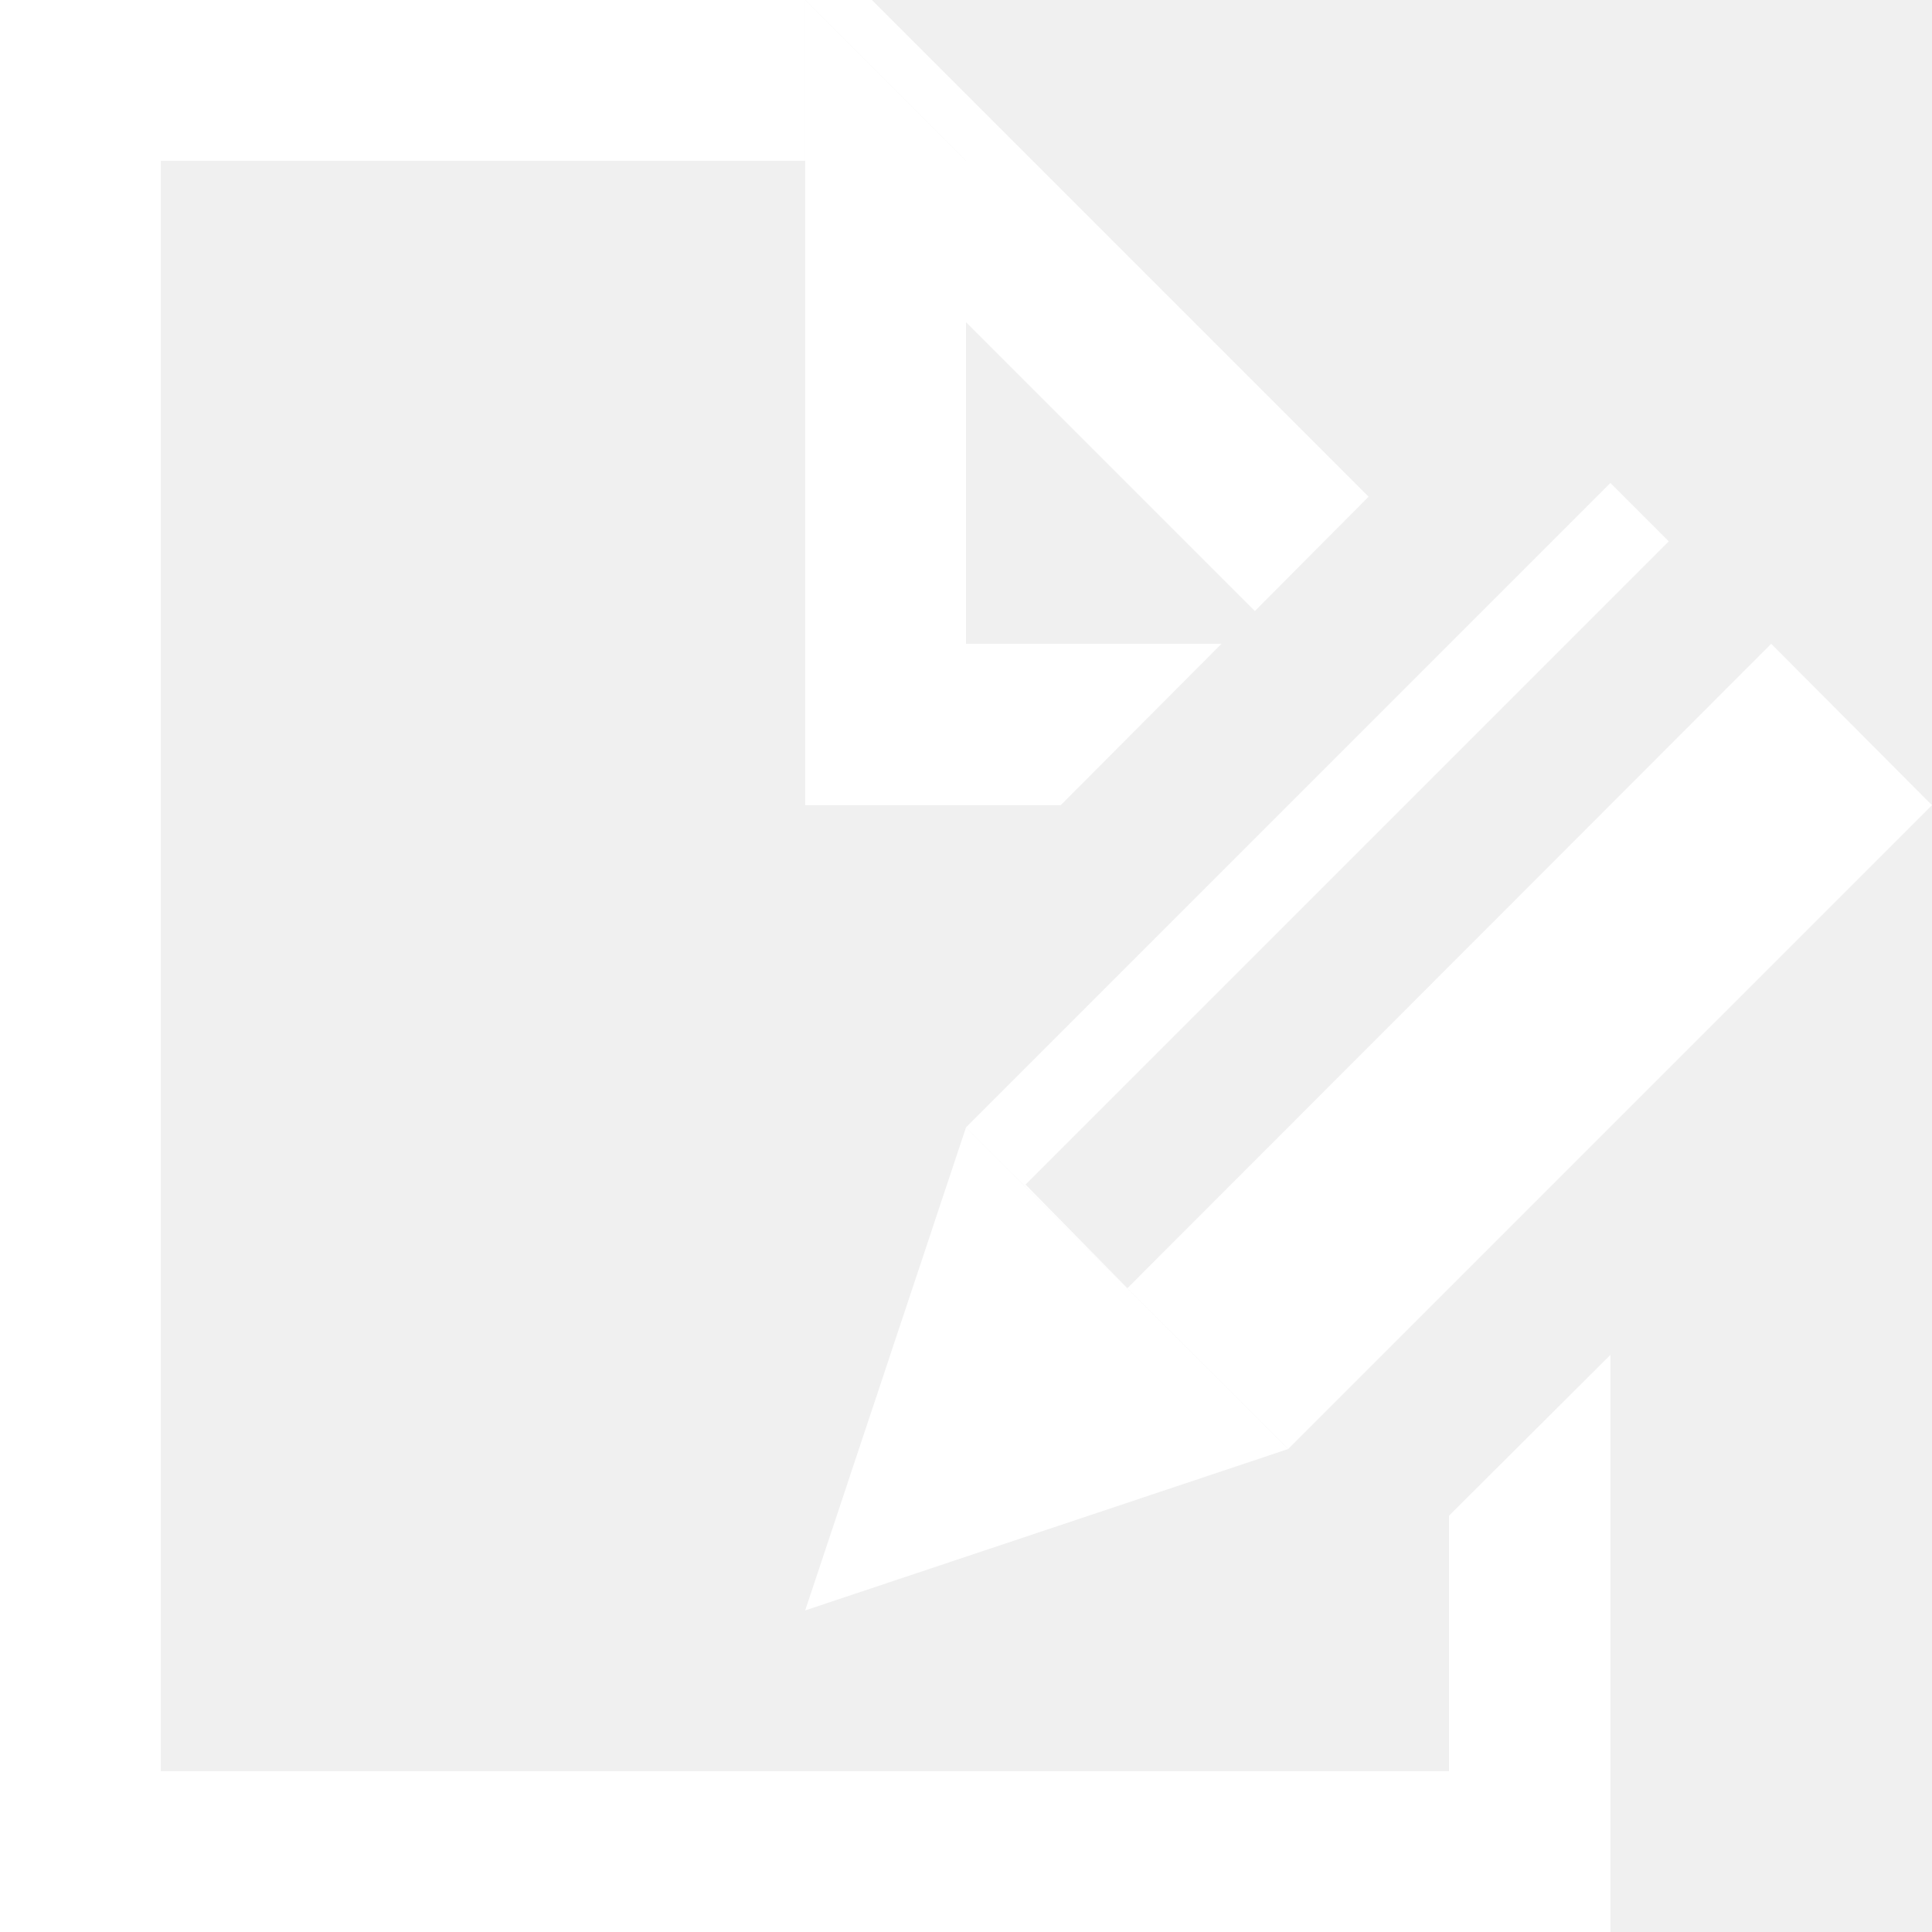
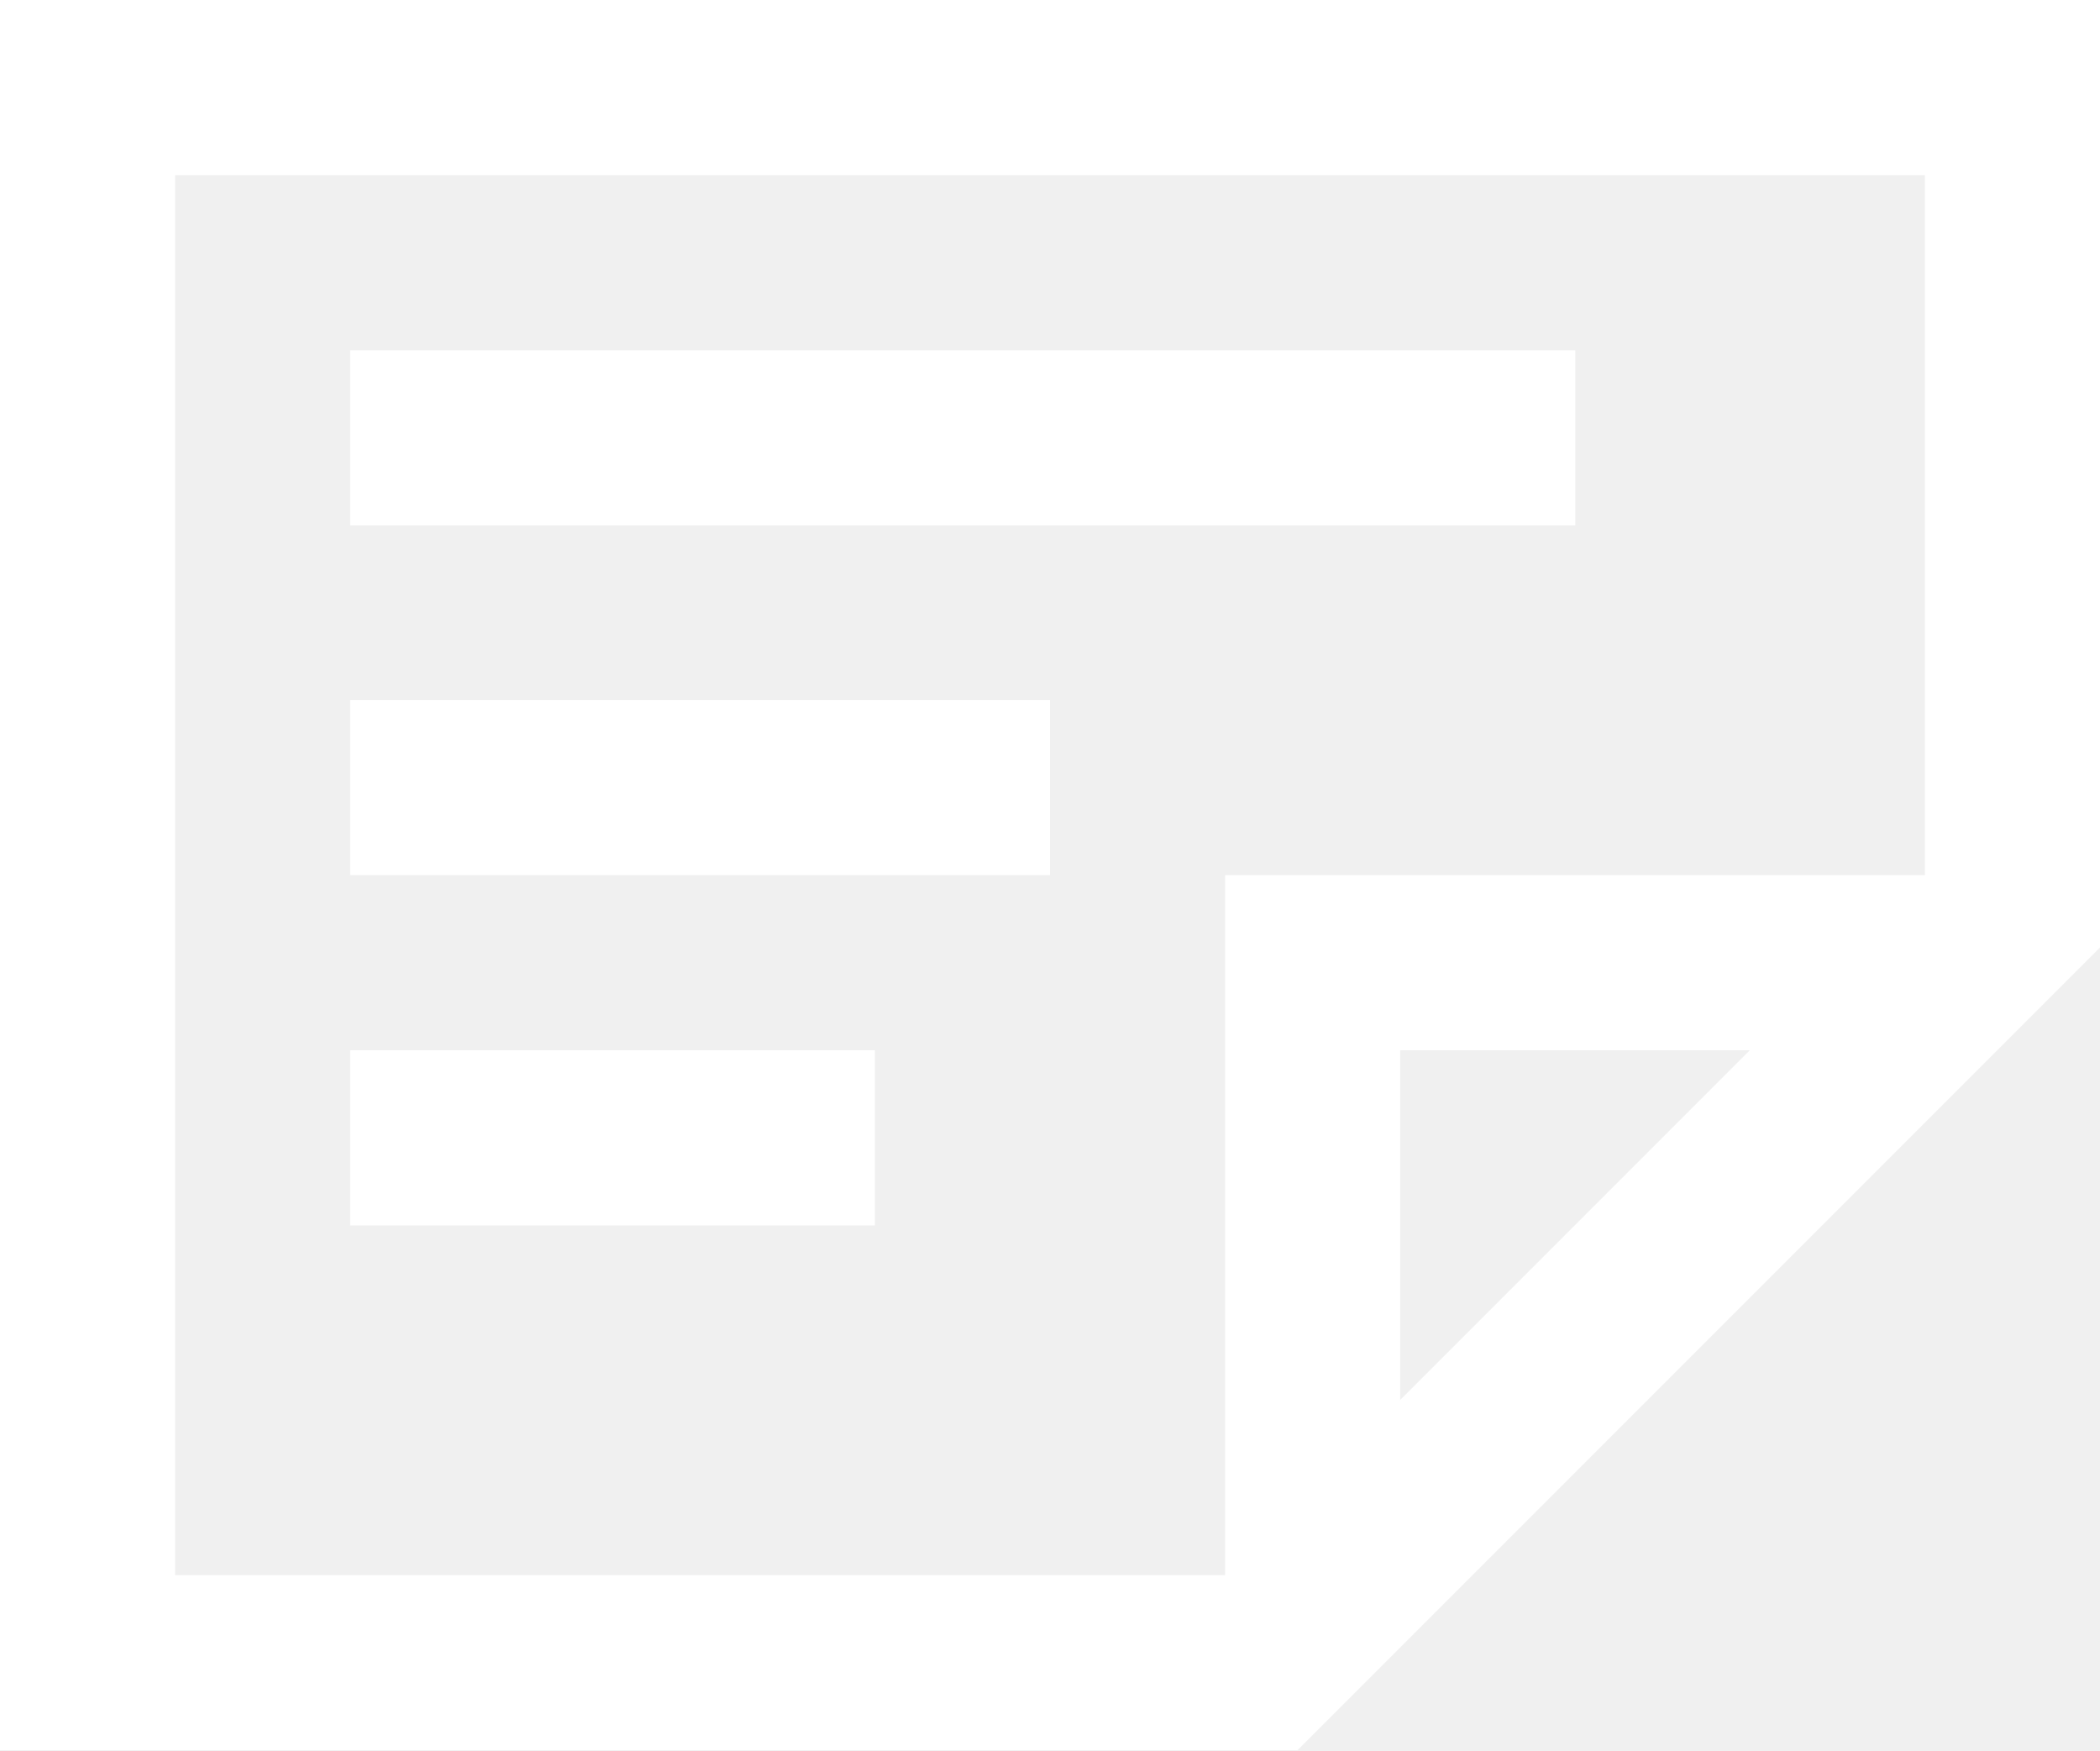
- <svg xmlns="http://www.w3.org/2000/svg" id="Layer_2" viewBox="0 0 32.44 32.44">
+ <svg xmlns="http://www.w3.org/2000/svg" id="Layer_2" viewBox="0 0 34.54 28.78">
  <defs>
    <style>.cls-1{fill:#fff;}</style>
  </defs>
  <g id="_イヤー_1">
    <g>
-       <polygon class="cls-1" points="24.33 29.74 2.7 29.74 2.7 2.7 13.52 2.7 13.52 0 0 0 0 32.44 27.04 32.44 27.04 22.75 24.33 25.45 24.33 29.74" />
-       <polygon class="cls-1" points="16.22 5.41 21.07 10.26 22.98 8.34 14.64 0 13.52 0 16.22 2.7 16.22 5.41" />
-       <polygon class="cls-1" points="16.22 10.81 16.22 5.41 16.22 2.7 13.52 0 13.52 2.7 13.52 13.52 17.81 13.52 20.51 10.81 16.22 10.81" />
-       <polygon class="cls-1" points="13.52 27.04 21.63 24.33 16.22 18.93 13.52 27.04" />
-       <polygon class="cls-1" points="18.93 21.63 17.22 19.89 28.02 9.09 27.04 8.11 16.22 18.93 21.63 24.33 32.44 13.52 29.74 10.81 18.93 21.63" />
+       <path class="cls-1" d="M20.15,25.9H2.88V2.88H31.66V14.39l-11.51,11.51m1.19,2.88l13.2-13.2V0H0V28.78H21.34Z" />
+       <rect class="cls-1" x="5.76" y="5.76" width="20.15" height="2.88" />
+       <rect class="cls-1" x="5.76" y="11.51" width="11.51" height="2.88" />
+       <rect class="cls-1" x="5.76" y="17.27" width="8.63" height="2.88" />
+       <polygon class="cls-1" points="23.03 17.27 31.66 17.27 34.54 14.39 20.15 14.39 20.15 28.78 23.03 25.9 23.03 17.27" />
    </g>
  </g>
</svg>
